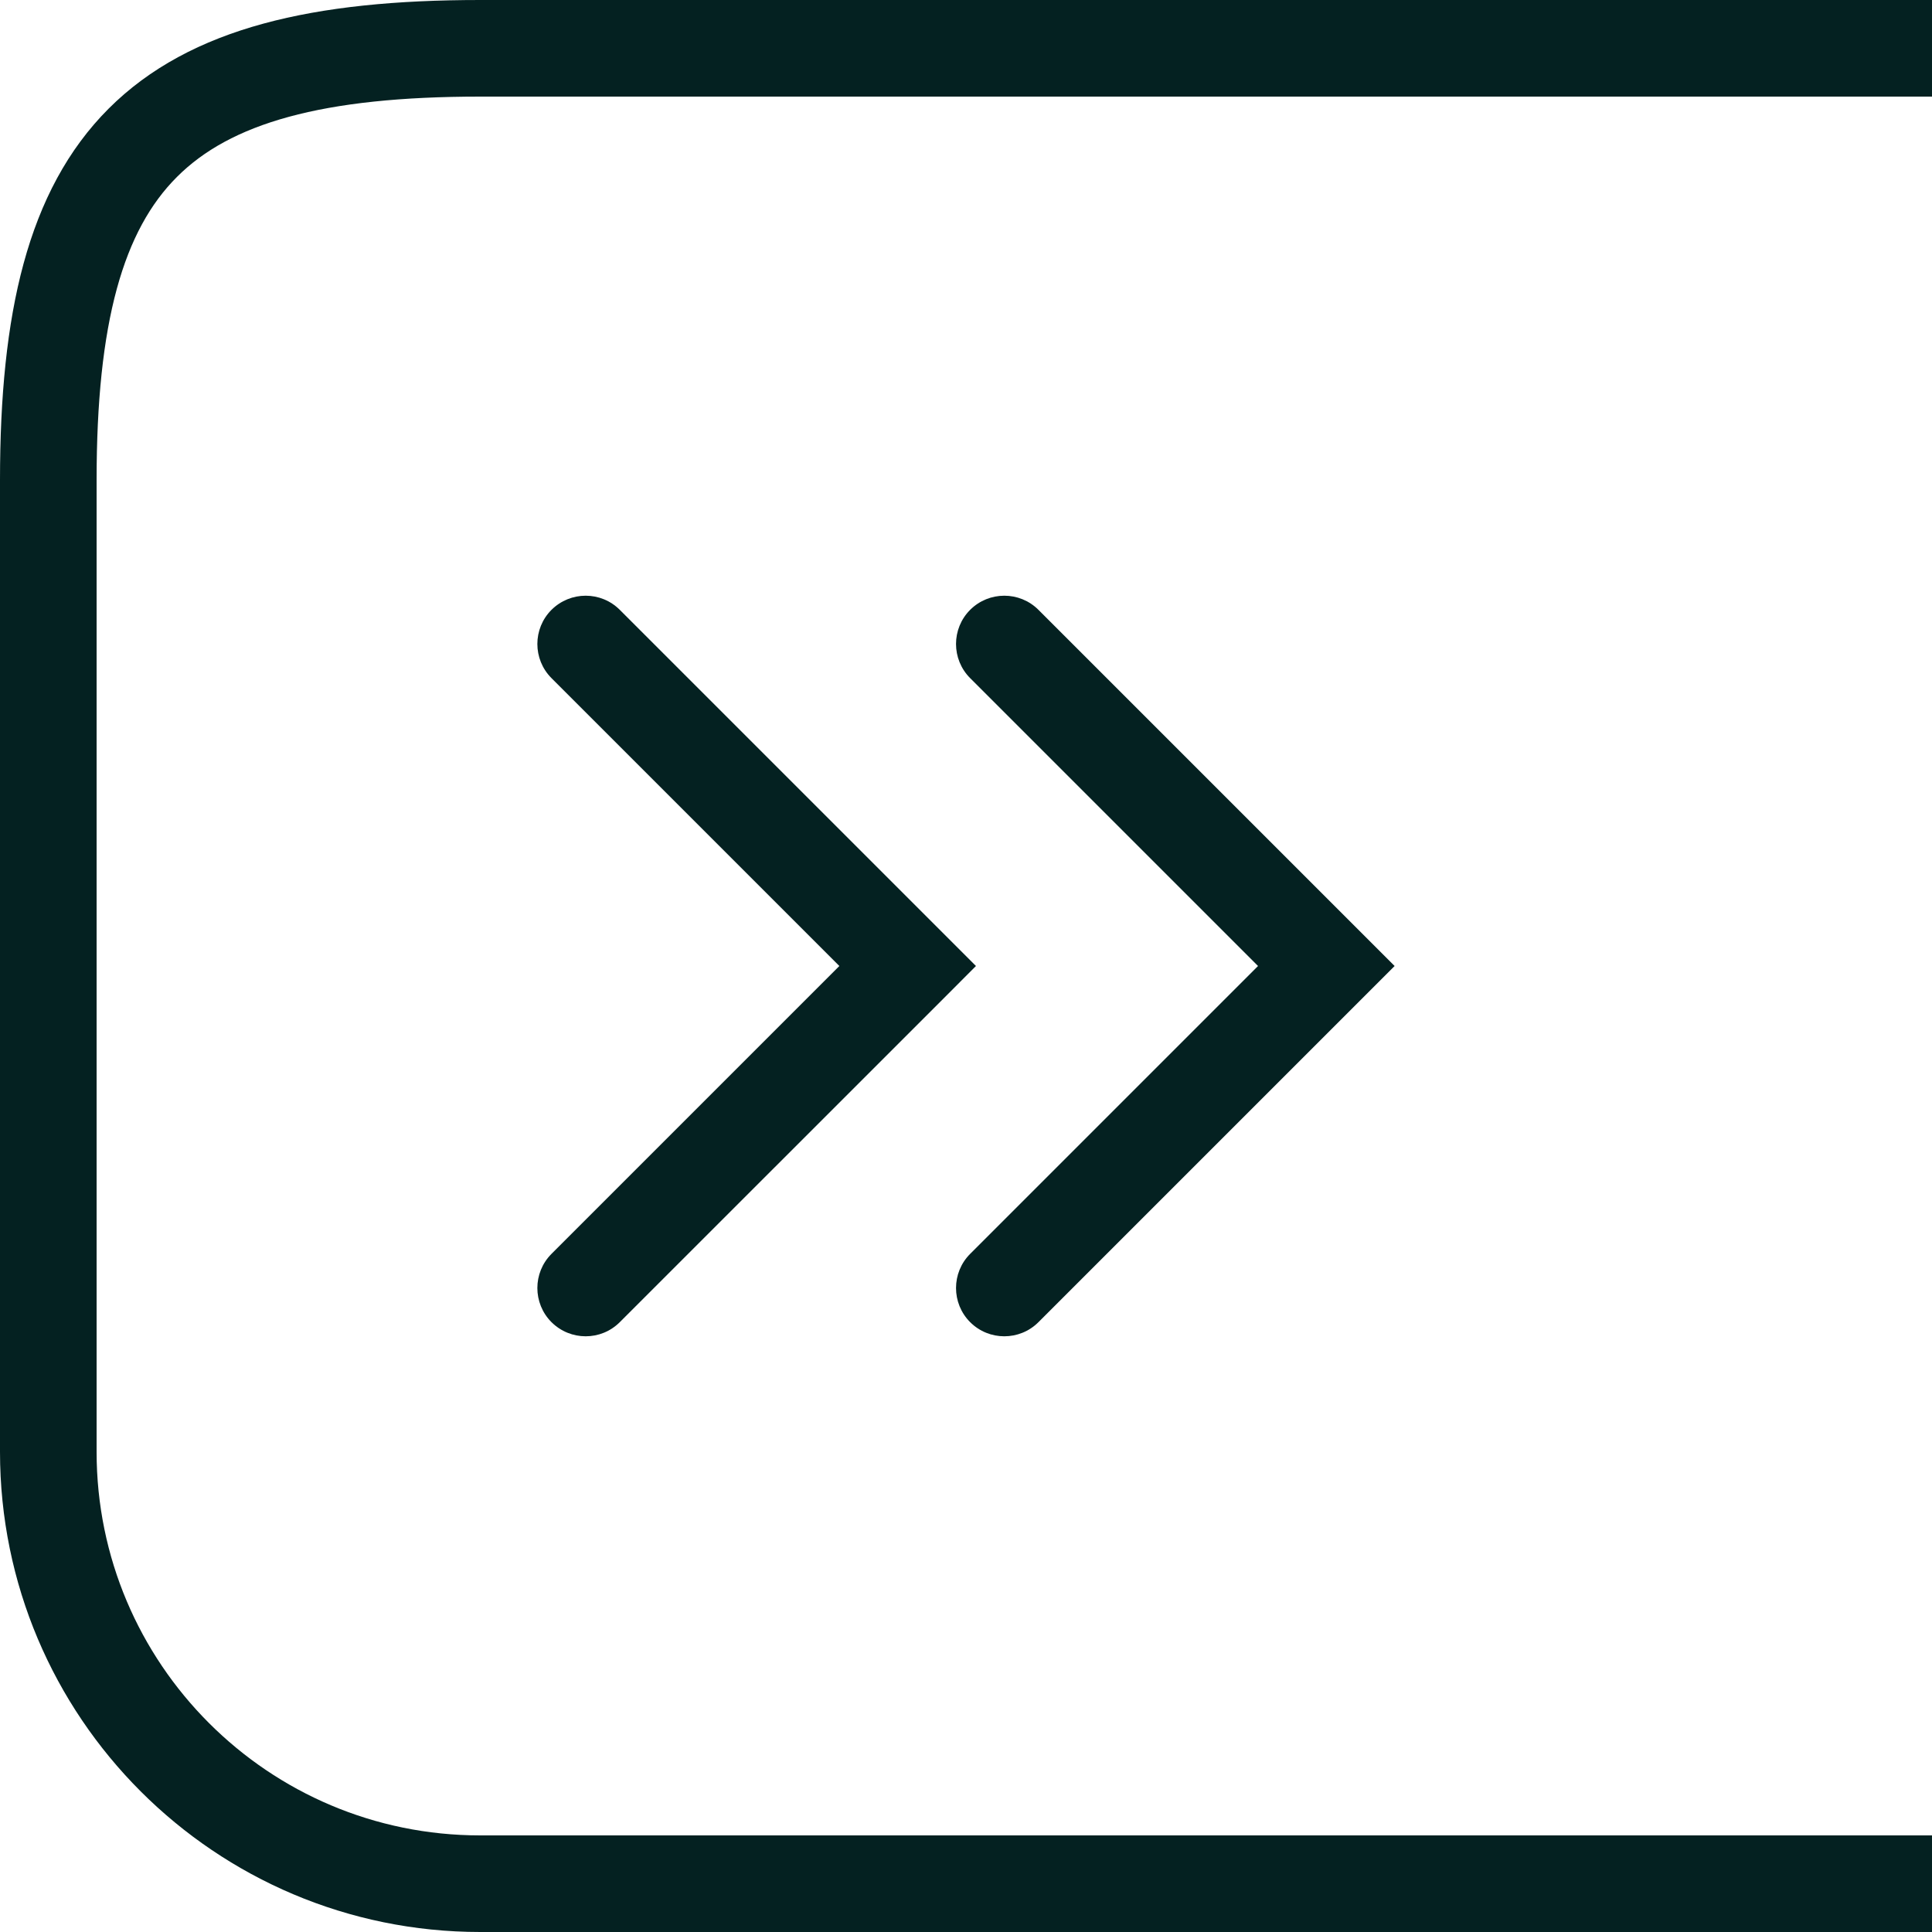
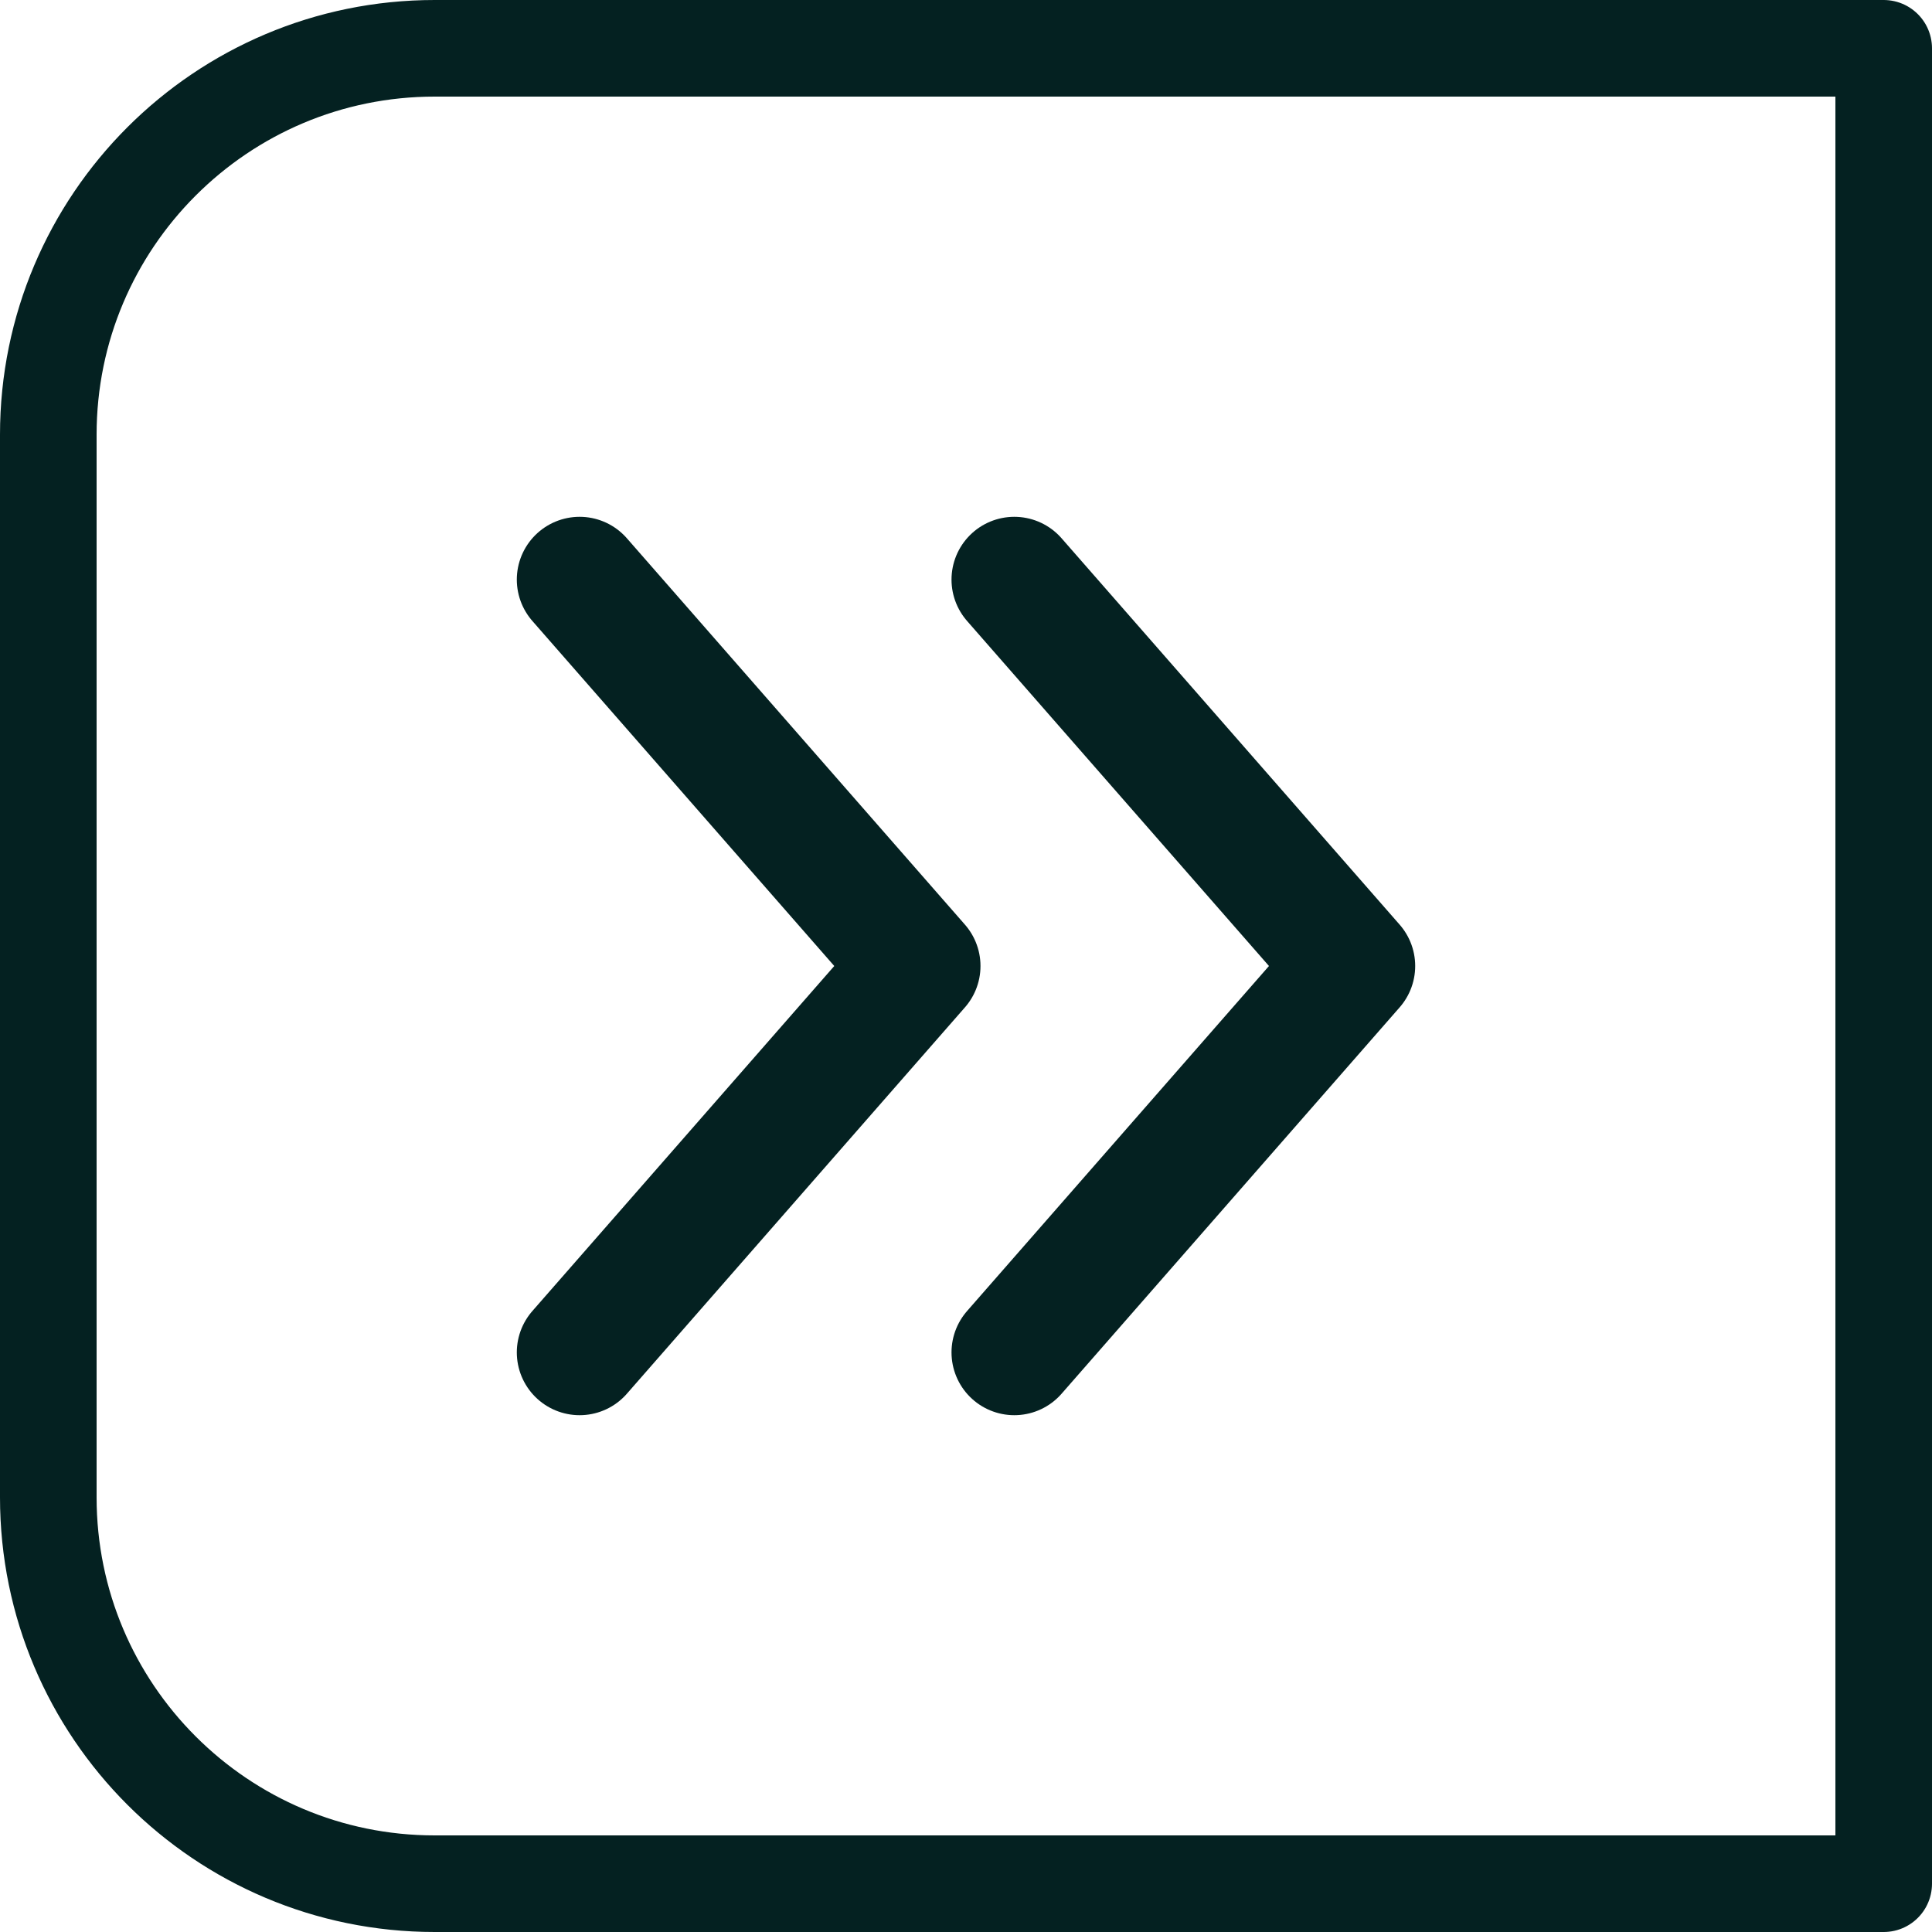
- <svg xmlns="http://www.w3.org/2000/svg" width="20px" height="20px" viewBox="0 0 20 20" fill="none">
-   <g transform="translate(0.5, 0.5)">
-     <path d="M 0 4.471 C 0 1.118 1.118 0 4.471 0 L 29.059 0 L 29.059 19 L 4.471 19 C 2.002 19 0 16.998 0 14.529 L 0 4.471 Z" stroke="#042121" />
-     <path d="M 5.209 6.52 L 8.189 9.5 L 5.209 12.48 C 5.014 12.675 5.014 12.992 5.209 13.187 C 5.405 13.382 5.721 13.382 5.916 13.187 L 9.25 9.854 L 9.603 9.5 L 5.916 5.813 C 5.721 5.618 5.405 5.618 5.209 5.813 C 5.014 6.008 5.014 6.325 5.209 6.52 Z M 9.543 6.52 L 12.523 9.5 L 9.543 12.48 C 9.348 12.675 9.348 12.992 9.543 13.187 C 9.738 13.382 10.055 13.382 10.25 13.187 L 13.937 9.5 L 10.25 5.813 C 10.055 5.618 9.738 5.618 9.543 5.813 C 9.348 6.008 9.348 6.325 9.543 6.52 Z" fill="#042121" />
-   </g>
+ <svg xmlns="http://www.w3.org/2000/svg" width="20" height="20" viewBox="0 0 20 20" fill="none" stroke="#042121" stroke-width="1" stroke-linecap="round" stroke-linejoin="round">
+   <path d="M4.5 0.5H19.5V19.5H4.5A4 4 0 0 1 0.5 15.5V4.5A4 4 0 0 1 4.5 0.5Z" />
+   <path d="M6 6l3.5 4L6 14M10.5 6l3.5 4-3.5 4" stroke-width="1.3" />
</svg>
